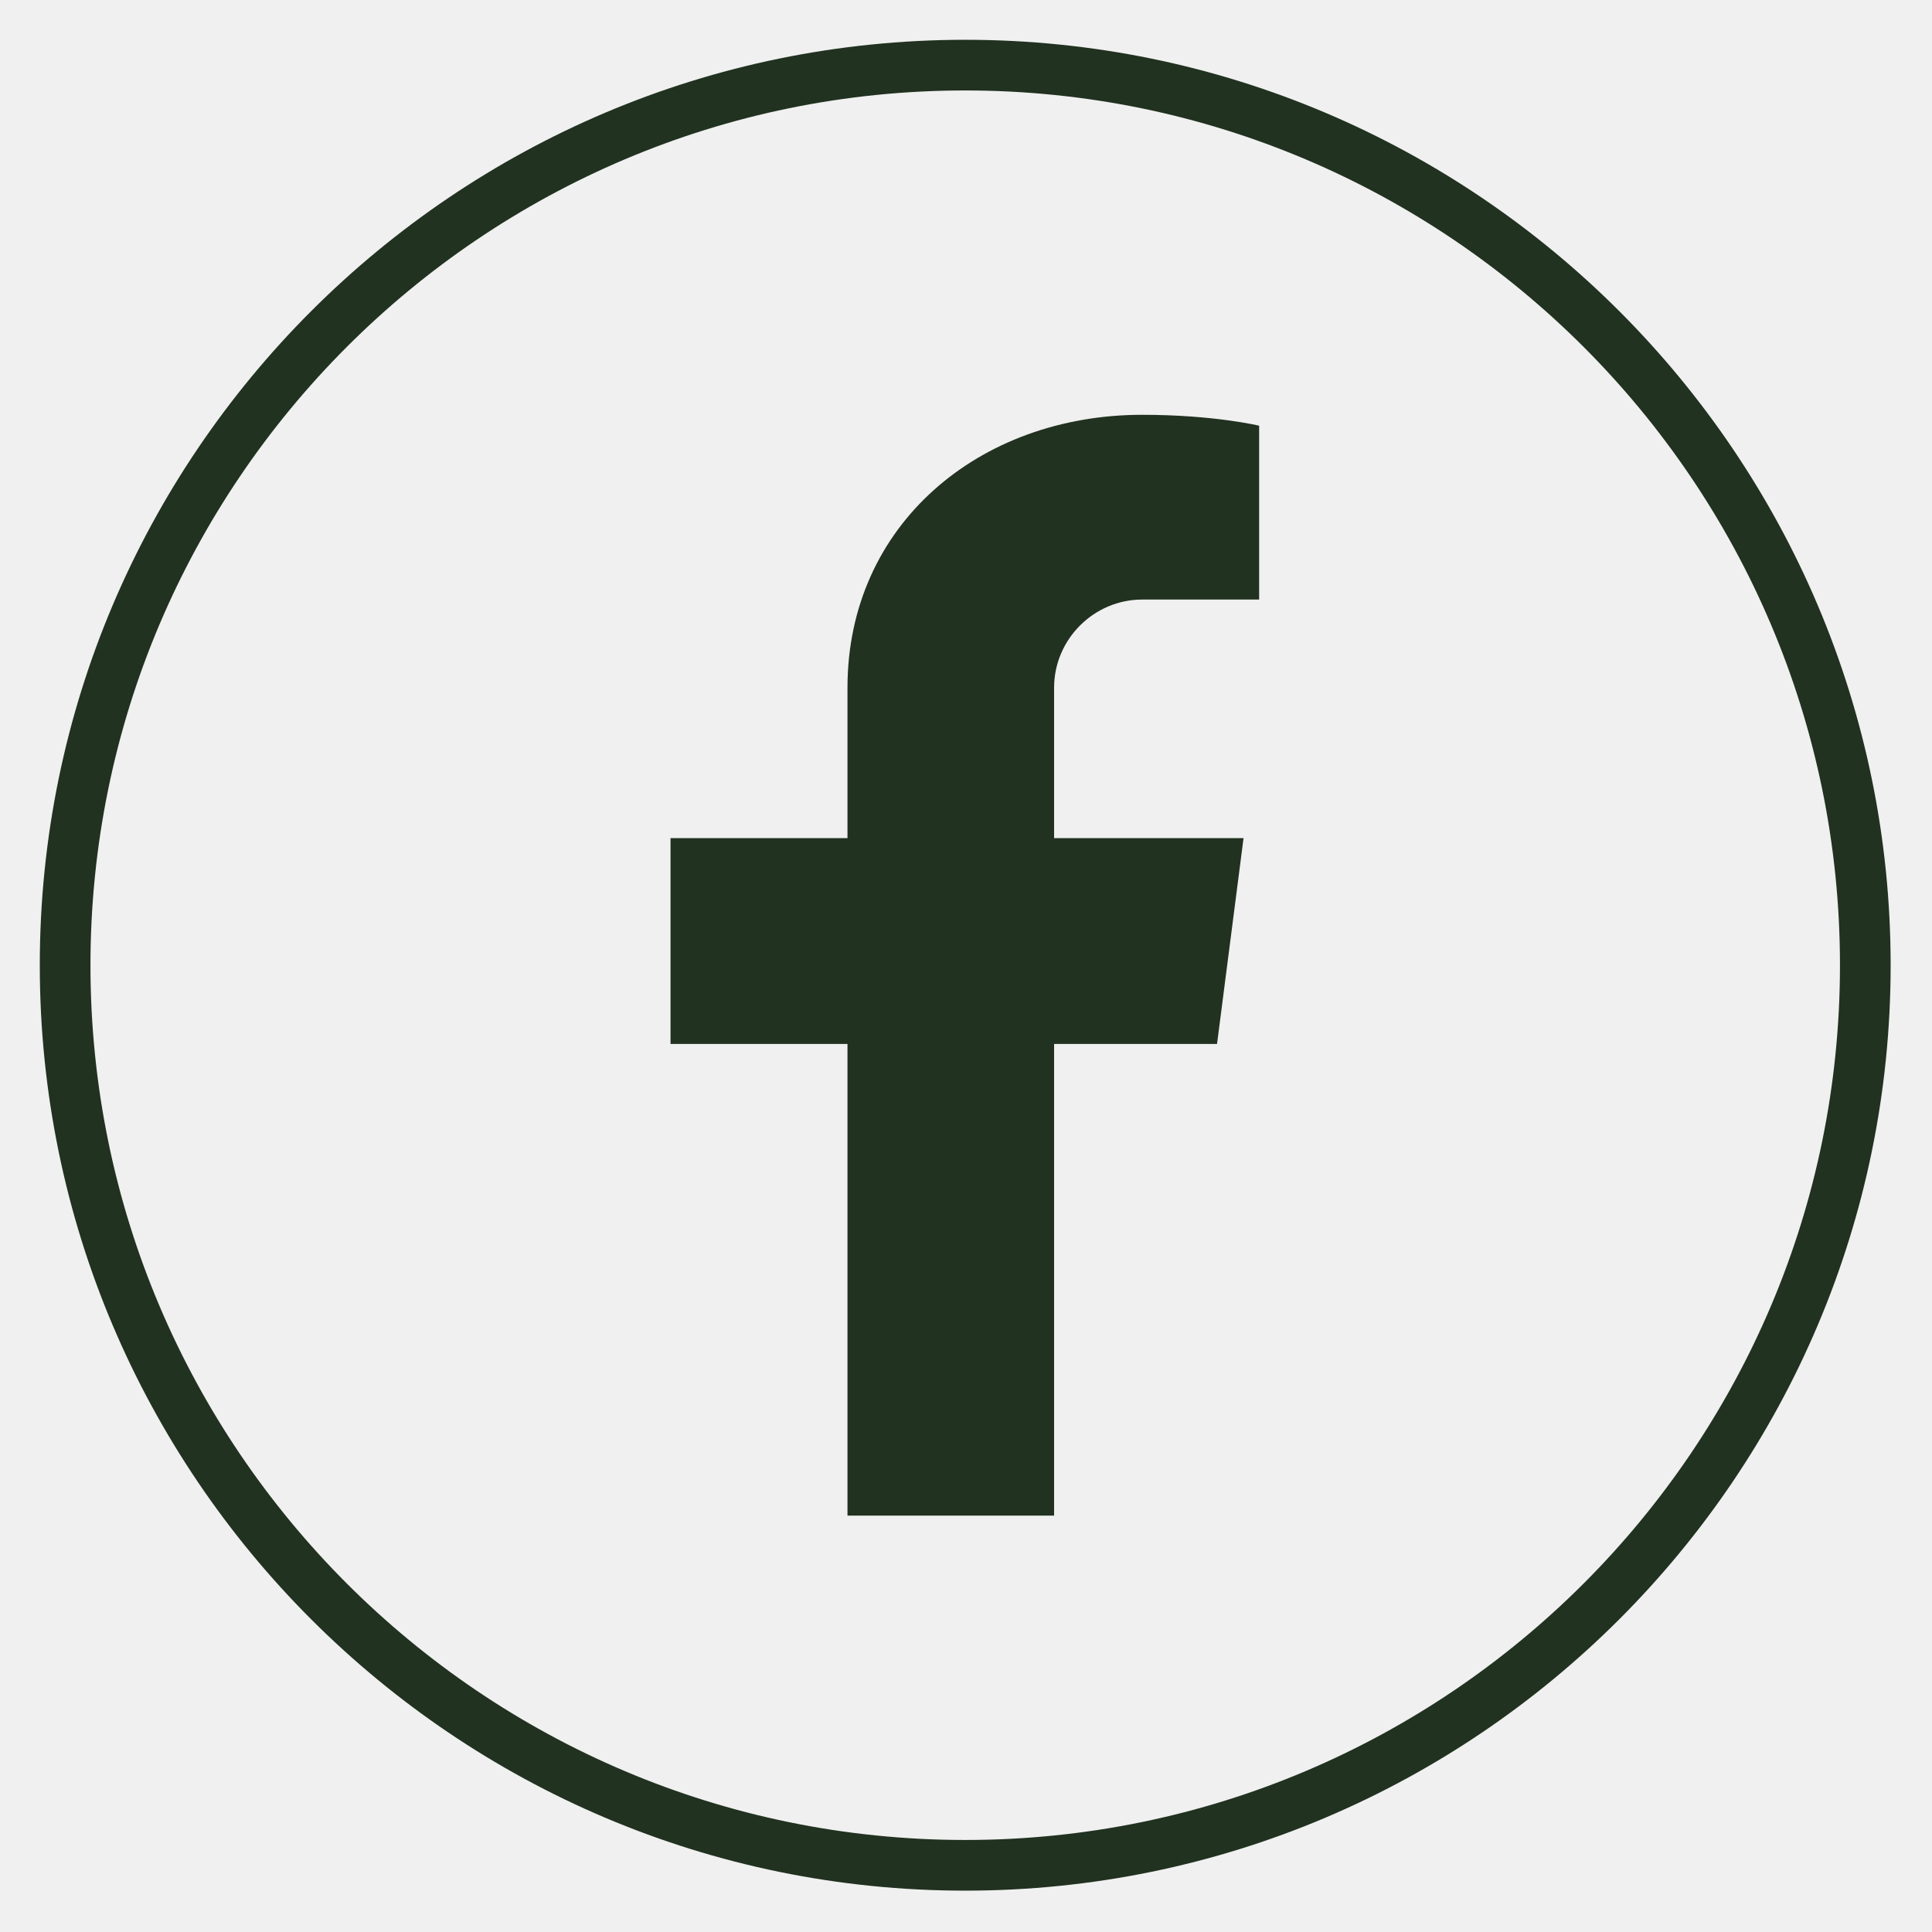
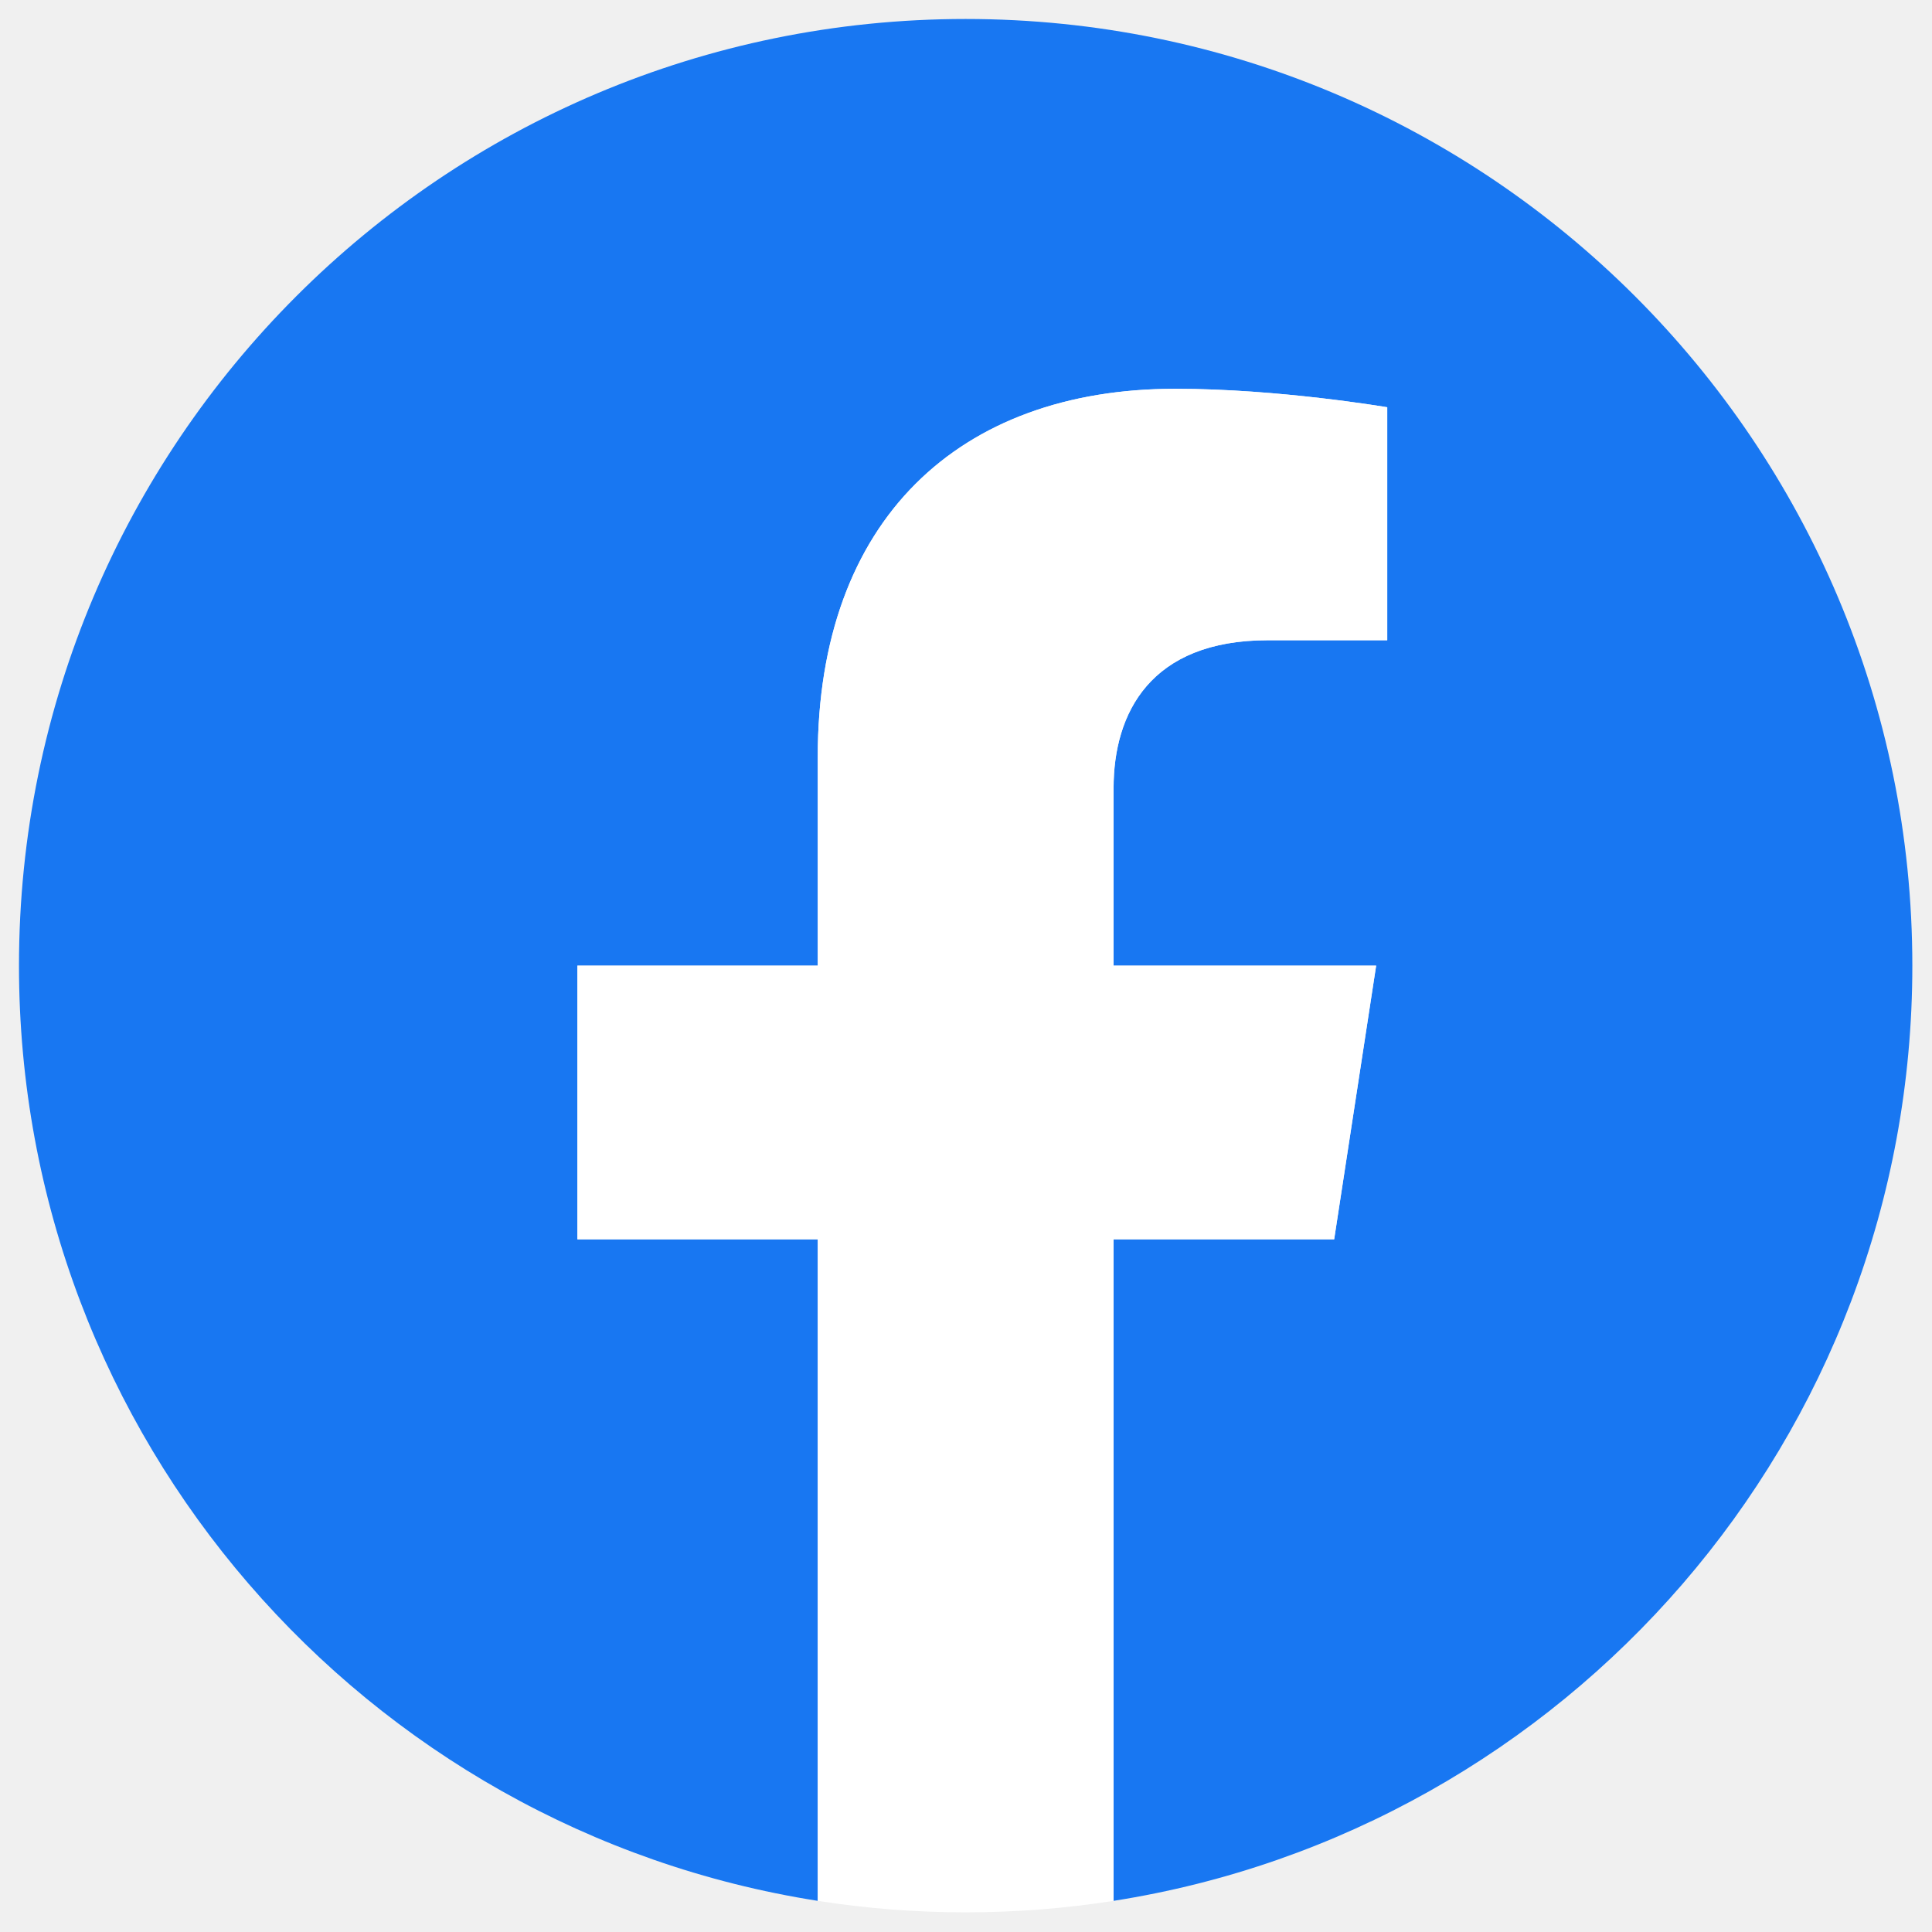
<svg xmlns="http://www.w3.org/2000/svg" width="500" zoomAndPan="magnify" viewBox="0 0 375 375" height="500" preserveAspectRatio="xMidYMid meet" version="1.0">
  <defs>
-     <clipPath id="22534cb33f">
-       <path d="M 7.723 7.723 L 366.973 7.723 L 366.973 366.973 L 7.723 366.973 Z M 7.723 7.723 " clip-rule="nonzero" />
+     <clipPath id="031ac1b5b9">
+       <path d="M 3.684 3.684 L 371.184 3.684 L 371.184 369 L 3.684 369 Z M 3.684 3.684 " clip-rule="nonzero" />
+     </clipPath>
+     <clipPath id="da0c89b52d">
+       <path d="M 112 75 L 270 75 L 270 371.184 L 112 371.184 Z M 112 75 " clip-rule="nonzero" />
    </clipPath>
  </defs>
-   <path fill="#213220" d="M 204.598 133.477 L 204.598 162.684 L 241.371 162.684 L 236.227 202.633 L 204.598 202.633 L 204.598 294.184 L 164.496 294.184 L 164.496 202.633 L 130.148 202.633 L 130.148 162.684 L 164.496 162.684 L 164.496 133.477 C 164.496 101.848 190.07 80.512 221.699 80.512 C 235.621 80.512 244.398 82.629 244.398 82.629 L 244.398 116.375 L 221.699 116.375 C 212.316 116.375 204.598 124.094 204.598 133.477 Z M 204.598 133.477 " fill-opacity="1" fill-rule="nonzero" />
-   <g clip-path="url(#22534cb33f)">
-     <path fill="#213220" d="M 187.348 366.973 C 88.379 366.973 7.723 286.469 7.723 187.348 C 7.723 88.23 88.379 7.723 187.348 7.723 C 286.469 7.723 366.973 88.379 366.973 187.348 C 366.973 286.316 286.469 366.973 187.348 366.973 Z M 187.348 17.559 C 93.676 17.559 17.559 93.676 17.559 187.348 C 17.559 281.02 93.676 357.137 187.348 357.137 C 281.02 357.137 357.137 281.02 357.137 187.348 C 357.137 93.676 281.02 17.559 187.348 17.559 Z M 187.348 17.559 " fill-opacity="1" fill-rule="nonzero" />
+   <g clip-path="url(#031ac1b5b9)">
+     <path fill="#1877f2" d="M 371.184 187.434 C 371.184 85.953 288.918 3.684 187.434 3.684 C 85.953 3.684 3.684 85.953 3.684 187.434 C 3.684 279.148 70.879 355.168 158.723 368.953 L 158.723 240.551 L 112.07 240.551 L 112.07 187.434 L 158.723 187.434 L 158.723 146.953 C 158.723 100.898 186.156 75.461 228.129 75.461 C 248.234 75.461 269.262 79.051 269.262 79.051 L 269.262 124.27 L 246.09 124.27 C 223.266 124.27 216.145 138.438 216.145 152.965 L 216.145 187.434 L 267.109 187.434 L 258.961 240.551 L 216.145 240.551 L 216.145 368.953 C 303.992 355.168 371.184 279.148 371.184 187.434 " fill-opacity="1" fill-rule="nonzero" />
+   </g>
+   <g clip-path="url(#da0c89b52d)">
+     <path fill="#ffffff" d="M 258.961 240.551 L 267.109 187.434 L 216.145 187.434 L 216.145 152.965 C 216.145 138.438 223.266 124.27 246.09 124.27 L 269.262 124.27 L 269.262 79.051 C 269.262 79.051 248.234 75.461 228.129 75.461 C 186.156 75.461 158.723 100.898 158.723 146.953 L 158.723 187.434 L 112.07 187.434 L 112.07 240.551 L 158.723 240.551 L 158.723 368.953 C 168.078 370.422 177.668 371.184 187.434 371.184 C 197.203 371.184 206.789 370.422 216.145 368.953 L 216.145 240.551 L 258.961 240.551 " fill-opacity="1" fill-rule="nonzero" />
  </g>
</svg>
